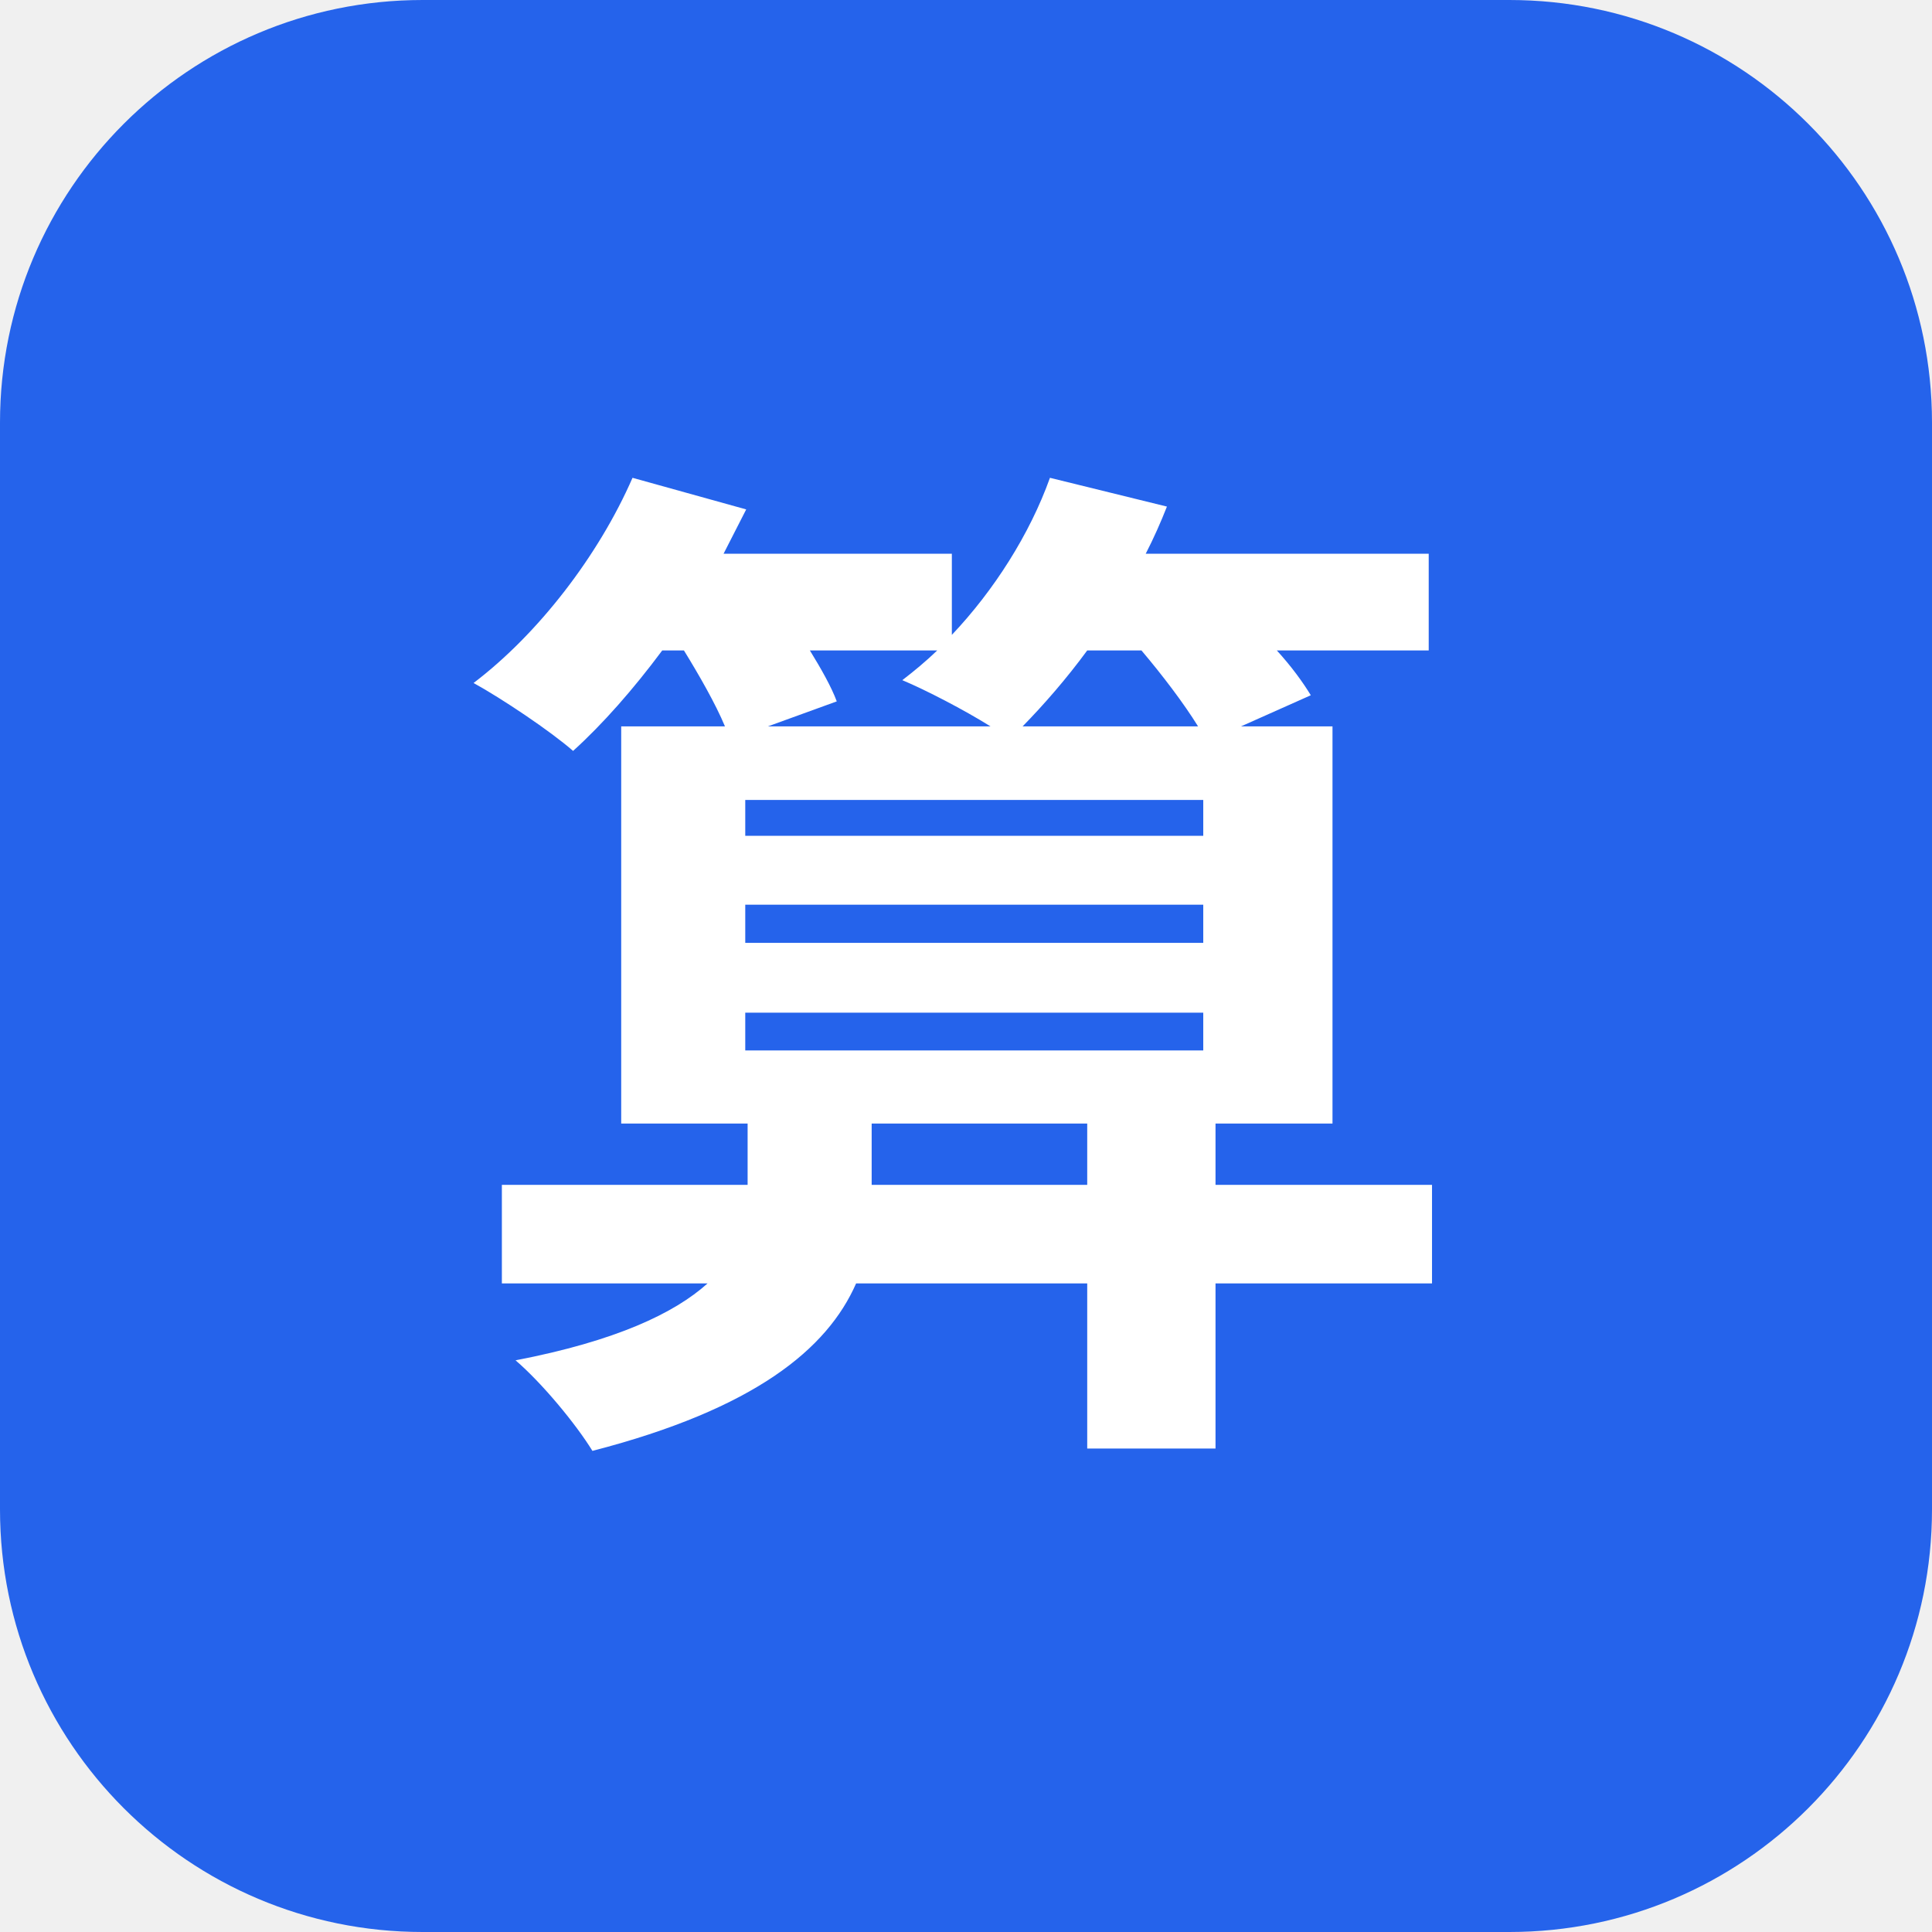
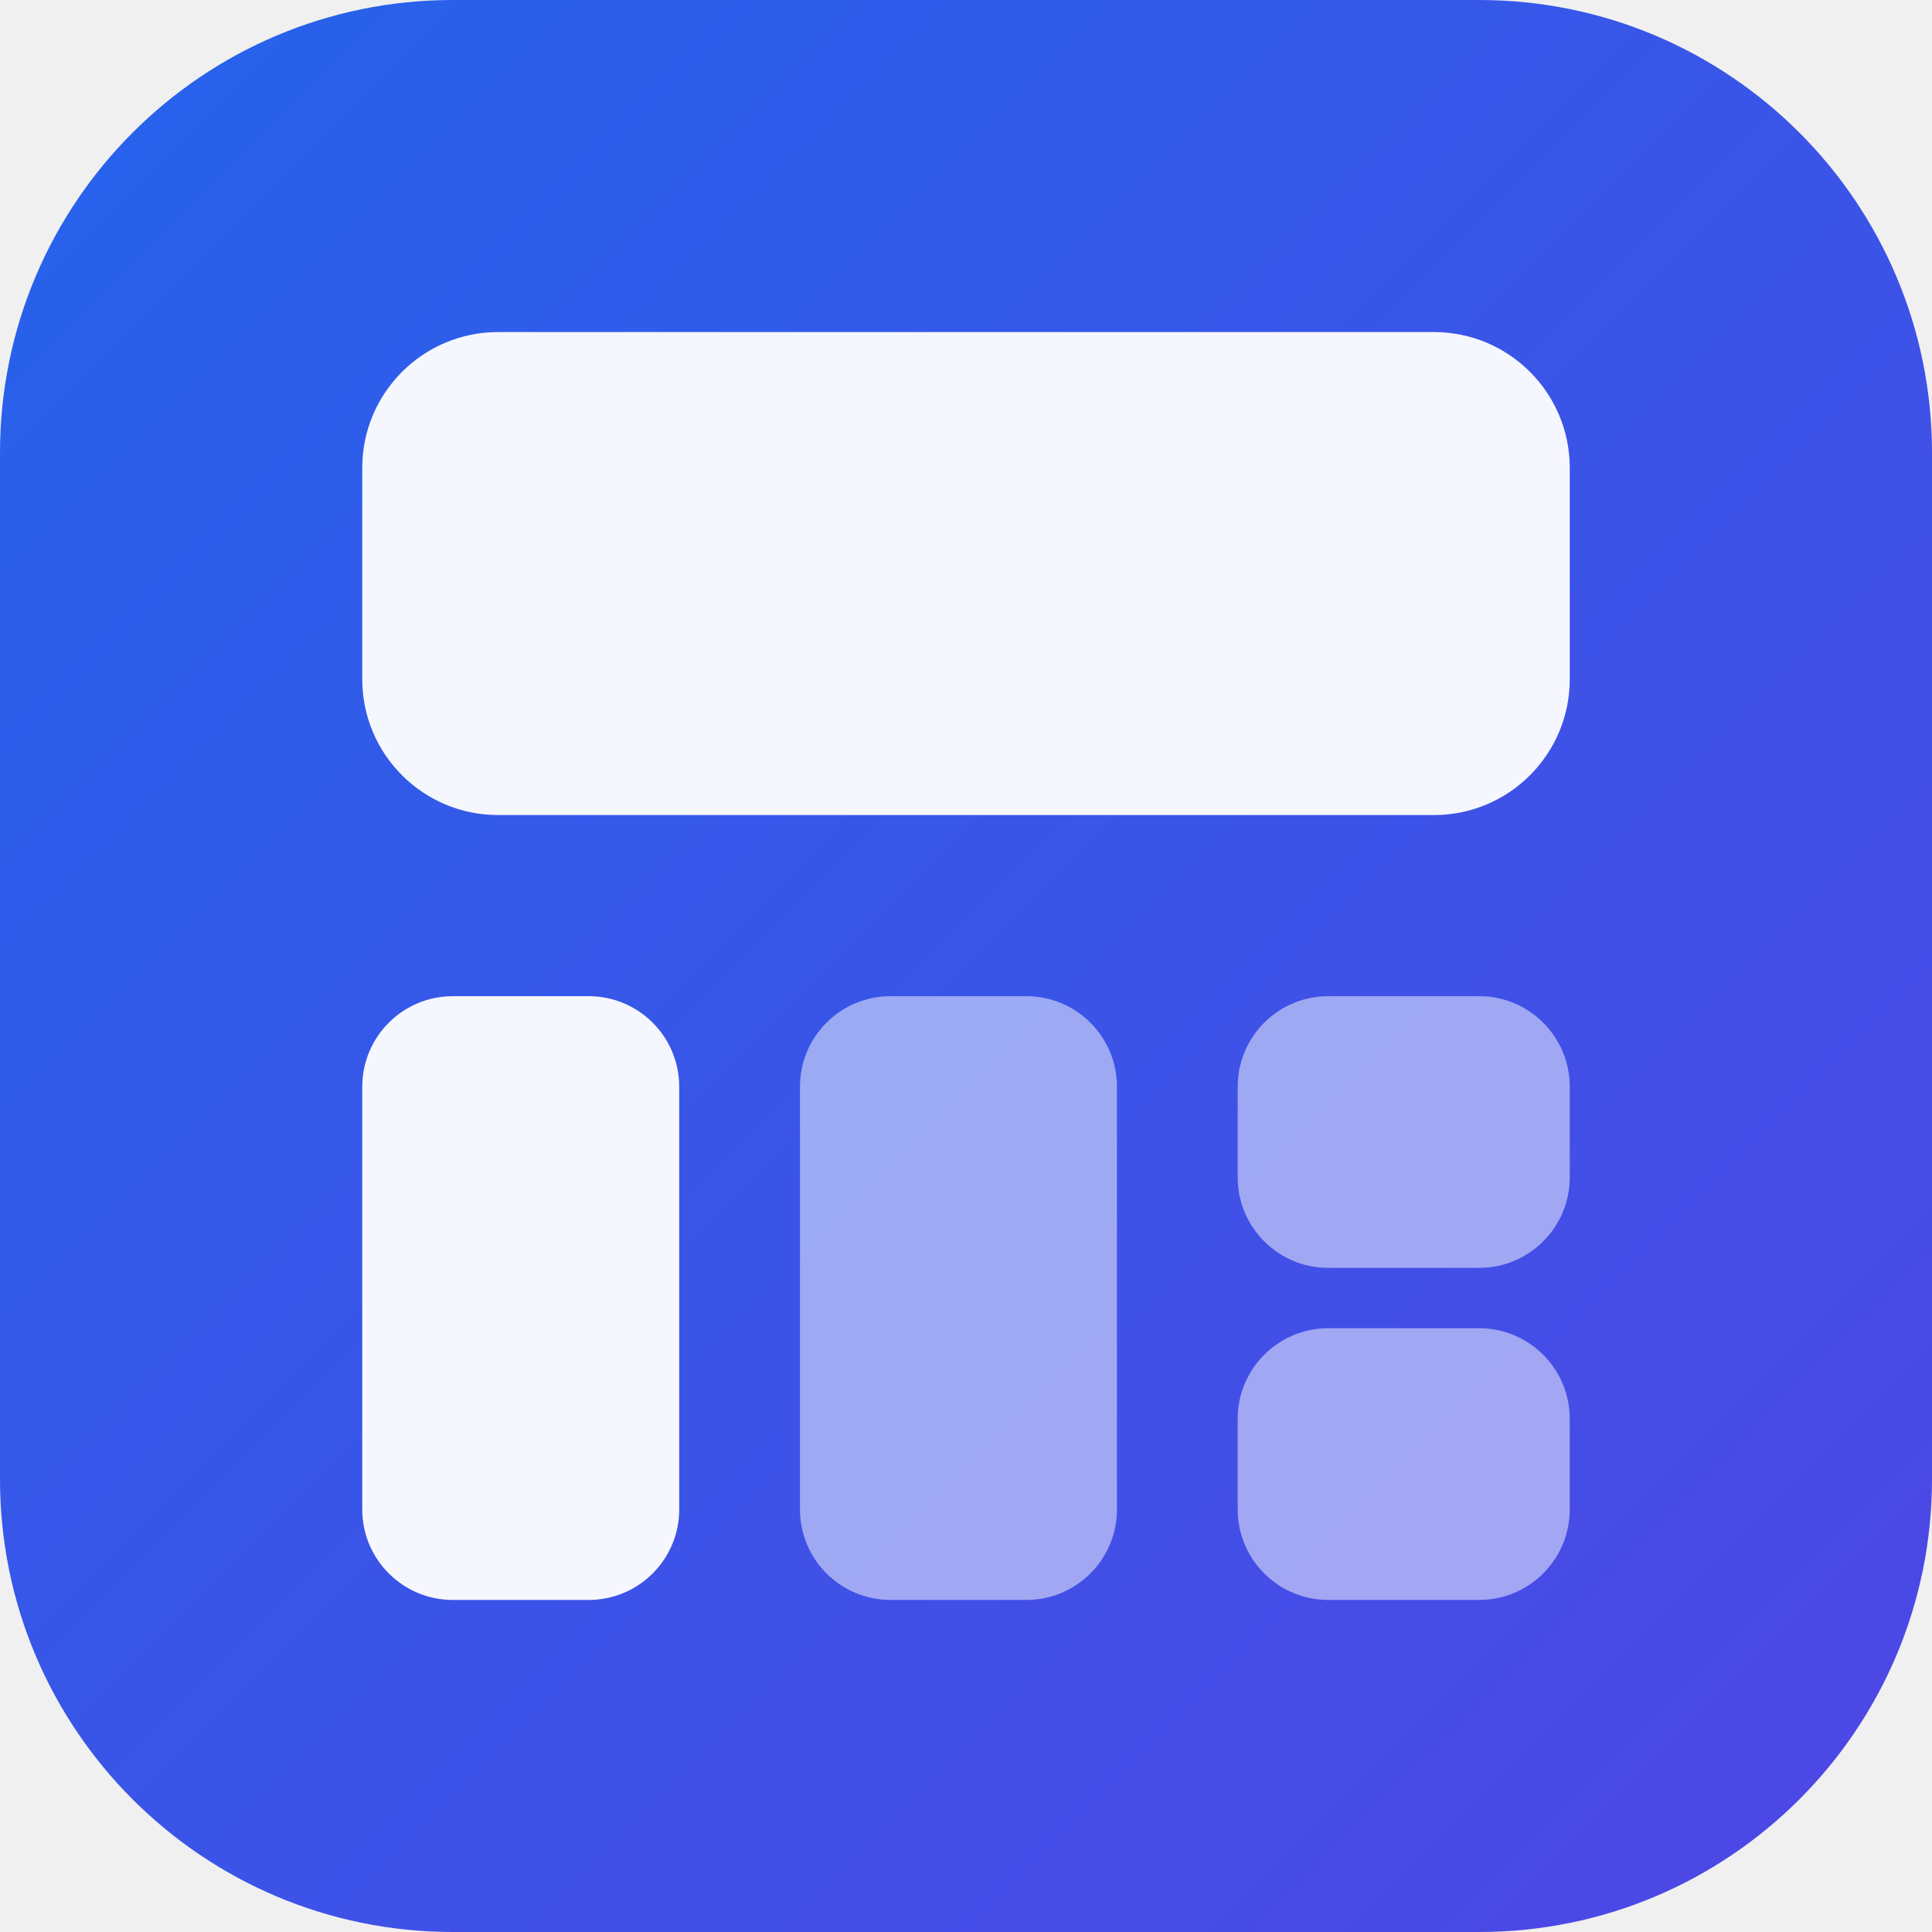
<svg xmlns="http://www.w3.org/2000/svg" viewBox="0 0 64 64">
-   <rect width="64" height="64" rx="14" fill="#2563eb" />
-   <text x="32" y="45" font-family="system-ui,sans-serif" font-size="34" font-weight="900" fill="#ffffff" text-anchor="middle">算</text>
+   <defs>
+     <linearGradient id="m" x1="0" y1="0" x2="1" y2="1">
+       <stop offset="0" stop-color="#2563eb" />
+       <stop offset="1" stop-color="#4f46e5" />
+     </linearGradient>
+   </defs>
+   <rect width="64" height="64" rx="15" fill="url(#m)" />
+   <rect x="12" y="11" width="40" height="16" rx="4.5" fill="#ffffff" opacity="0.95" />
+   <rect x="12" y="33" width="10.5" height="20" rx="3" fill="#ffffff" opacity="0.95" />
+   <rect x="26.5" y="33" width="10.5" height="20" rx="3" fill="#ffffff" opacity="0.5" />
+   <rect x="41" y="33" width="11" height="9" rx="3" fill="#ffffff" opacity="0.5" />
+   <rect x="41" y="44" width="11" height="9" rx="3" fill="#ffffff" opacity="0.5" />
</svg>
